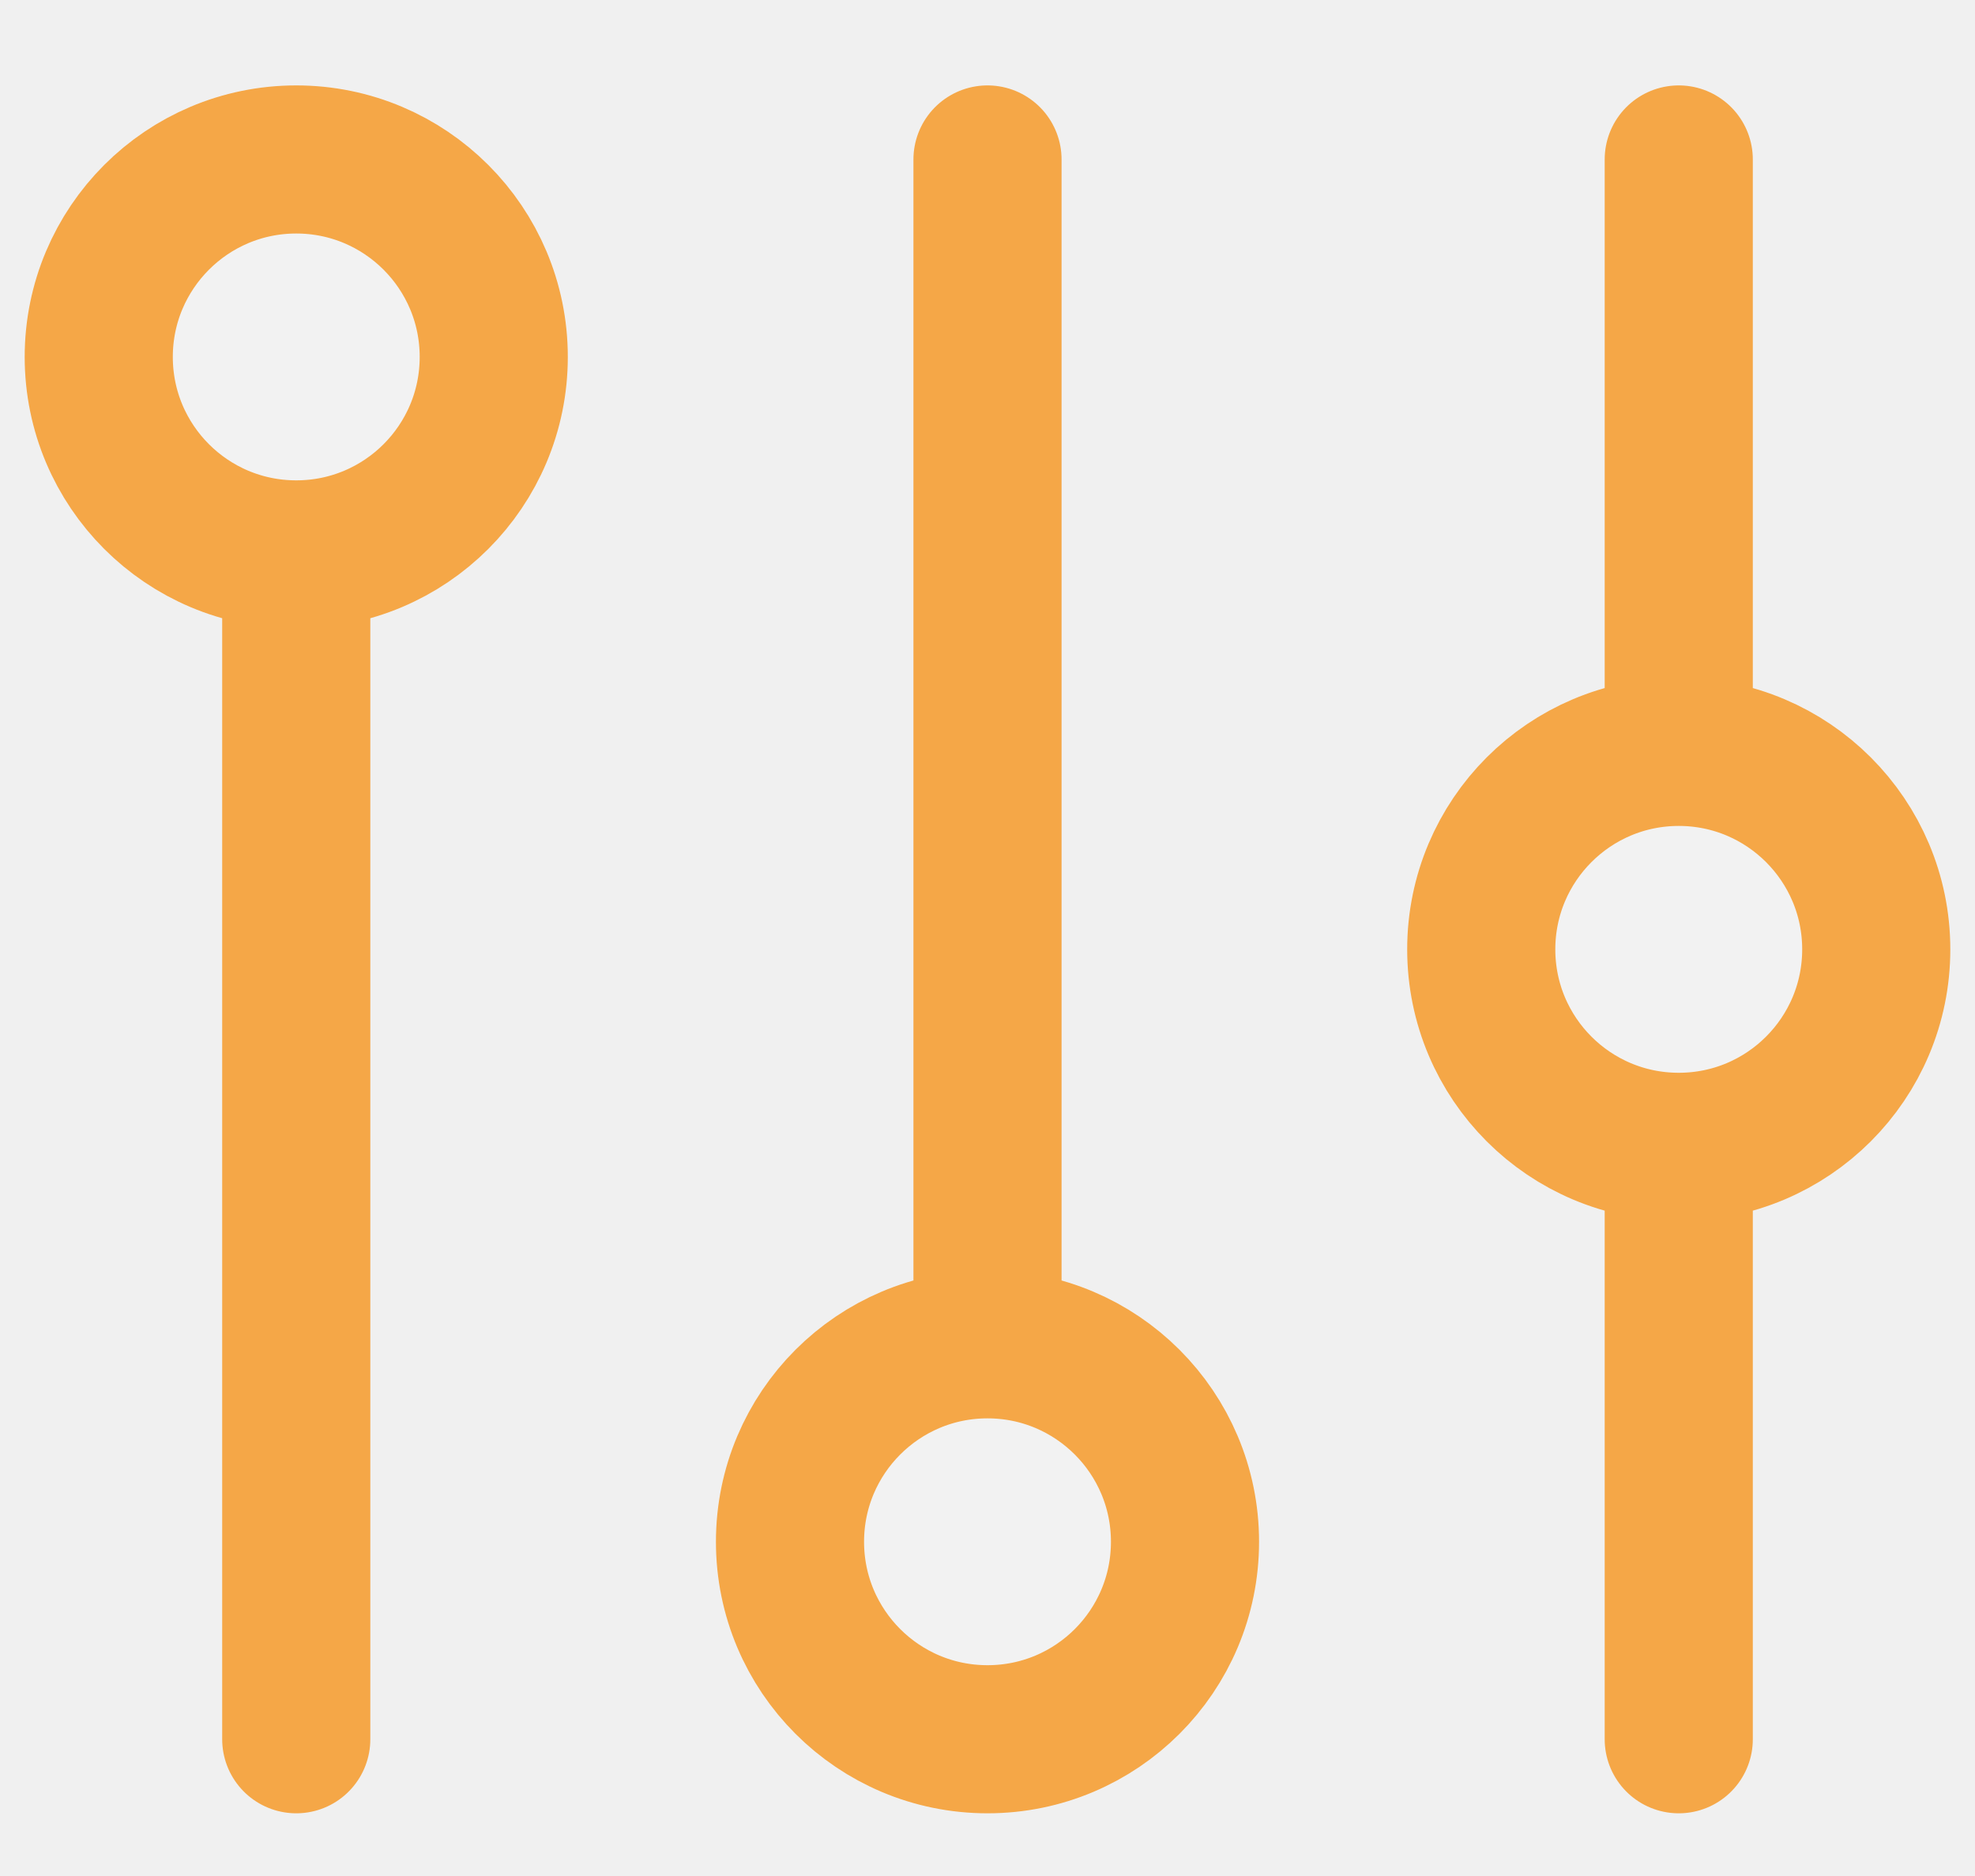
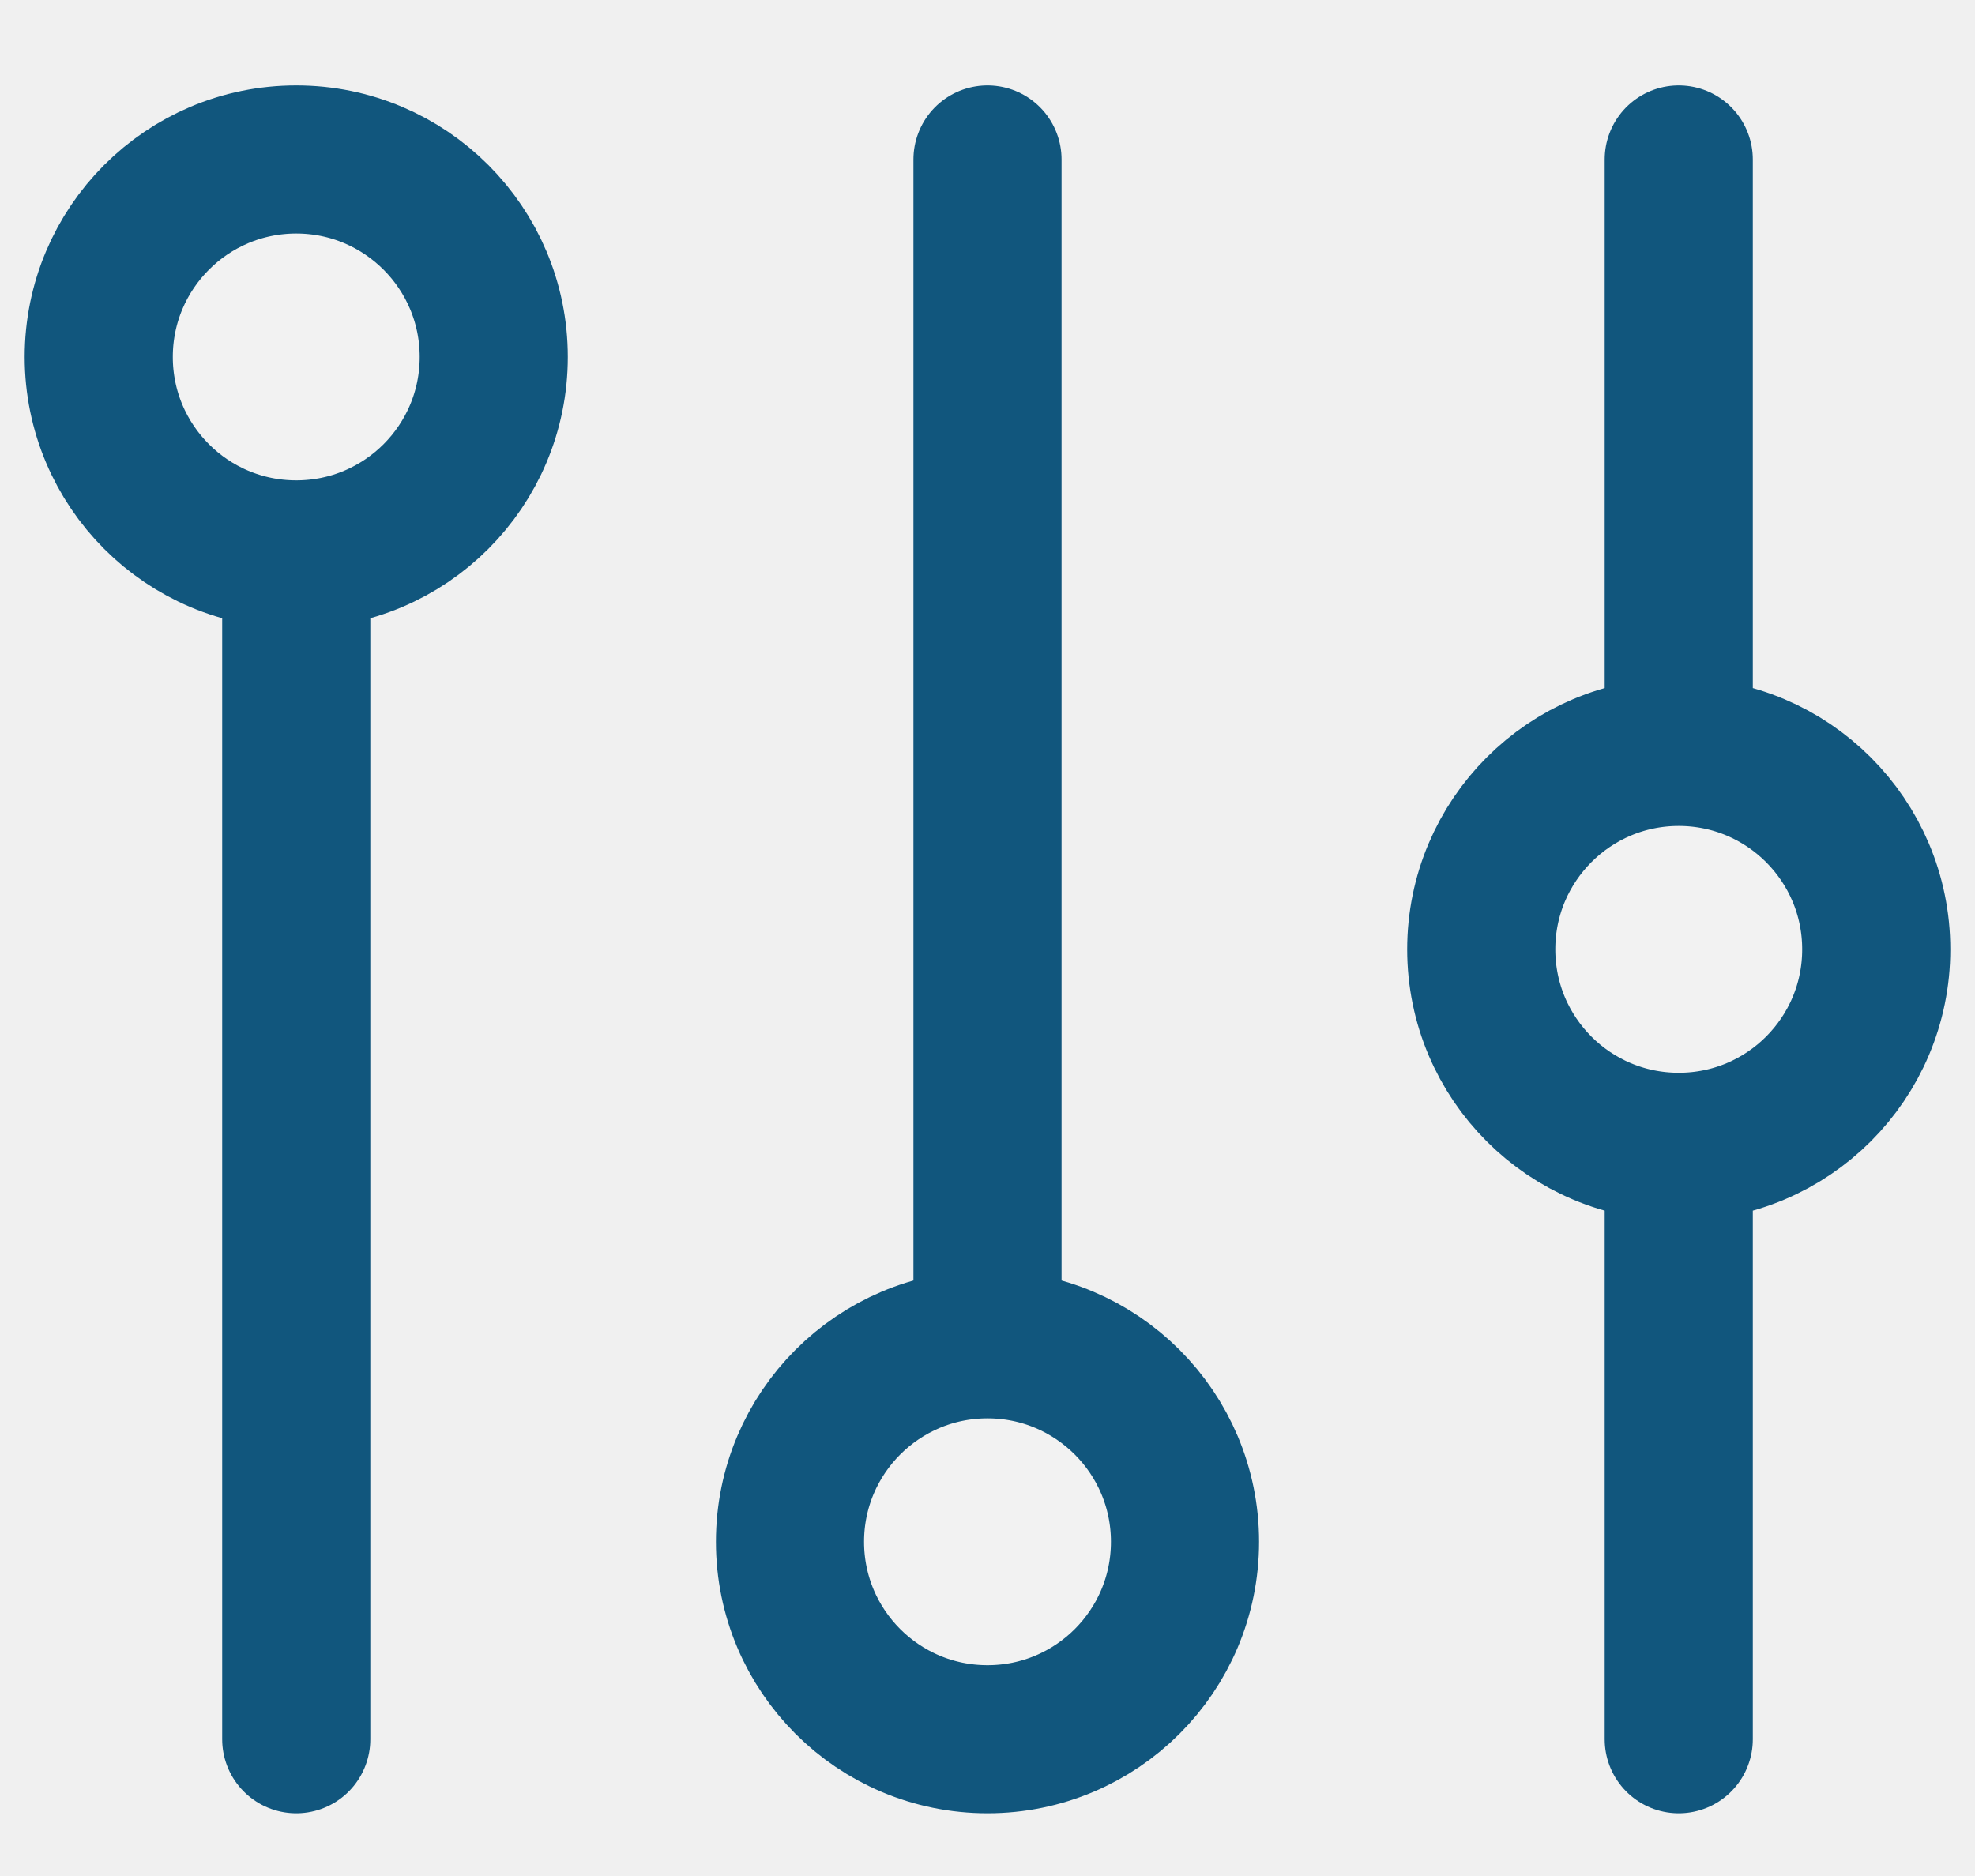
<svg xmlns="http://www.w3.org/2000/svg" width="20" height="19" viewBox="0 0 20 19" fill="none">
  <g opacity="0.15">
    <path d="M19 9.615C19 10.72 18.105 11.615 17 11.615C15.895 11.615 15 10.72 15 9.615C15 8.511 15.895 7.615 17 7.615C18.105 7.615 19 8.511 19 9.615Z" fill="white" />
    <path d="M12 15.615C12 16.72 11.105 17.615 10 17.615C8.895 17.615 8 16.72 8 15.615C8 14.511 8.895 13.615 10 13.615C11.105 13.615 12 14.511 12 15.615Z" fill="white" />
    <path d="M5 3.615C5 4.72 4.105 5.615 3 5.615C1.895 5.615 1 4.72 1 3.615C1 2.511 1.895 1.615 3 1.615C4.105 1.615 5 2.511 5 3.615Z" fill="white" />
  </g>
-   <path d="M17 1.615V7.615M17 7.615C15.895 7.615 15 8.511 15 9.615C15 10.72 15.895 11.615 17 11.615M17 7.615C18.105 7.615 19 8.511 19 9.615C19 10.72 18.105 11.615 17 11.615M17 11.615V17.615M10 1.615V13.615M10 13.615C8.895 13.615 8 14.511 8 15.615C8 16.72 8.895 17.615 10 17.615C11.105 17.615 12 16.72 12 15.615C12 14.511 11.105 13.615 10 13.615ZM3 5.615V17.615M3 5.615C4.105 5.615 5 4.72 5 3.615C5 2.511 4.105 1.615 3 1.615C1.895 1.615 1 2.511 1 3.615C1 4.72 1.895 5.615 3 5.615Z" stroke="#F5A747" stroke-width="1.5" stroke-linecap="round" />
+   <path d="M17 1.615V7.615M17 7.615C15.895 7.615 15 8.511 15 9.615C15 10.72 15.895 11.615 17 11.615M17 7.615C18.105 7.615 19 8.511 19 9.615C19 10.72 18.105 11.615 17 11.615M17 11.615V17.615M10 1.615V13.615M10 13.615C8.895 13.615 8 14.511 8 15.615C8 16.72 8.895 17.615 10 17.615C11.105 17.615 12 16.72 12 15.615C12 14.511 11.105 13.615 10 13.615ZM3 5.615V17.615M3 5.615C4.105 5.615 5 4.72 5 3.615C5 2.511 4.105 1.615 3 1.615C1.895 1.615 1 2.511 1 3.615C1 4.72 1.895 5.615 3 5.615Z" stroke="#11567D" stroke-width="1.5" stroke-linecap="round" />
</svg>
